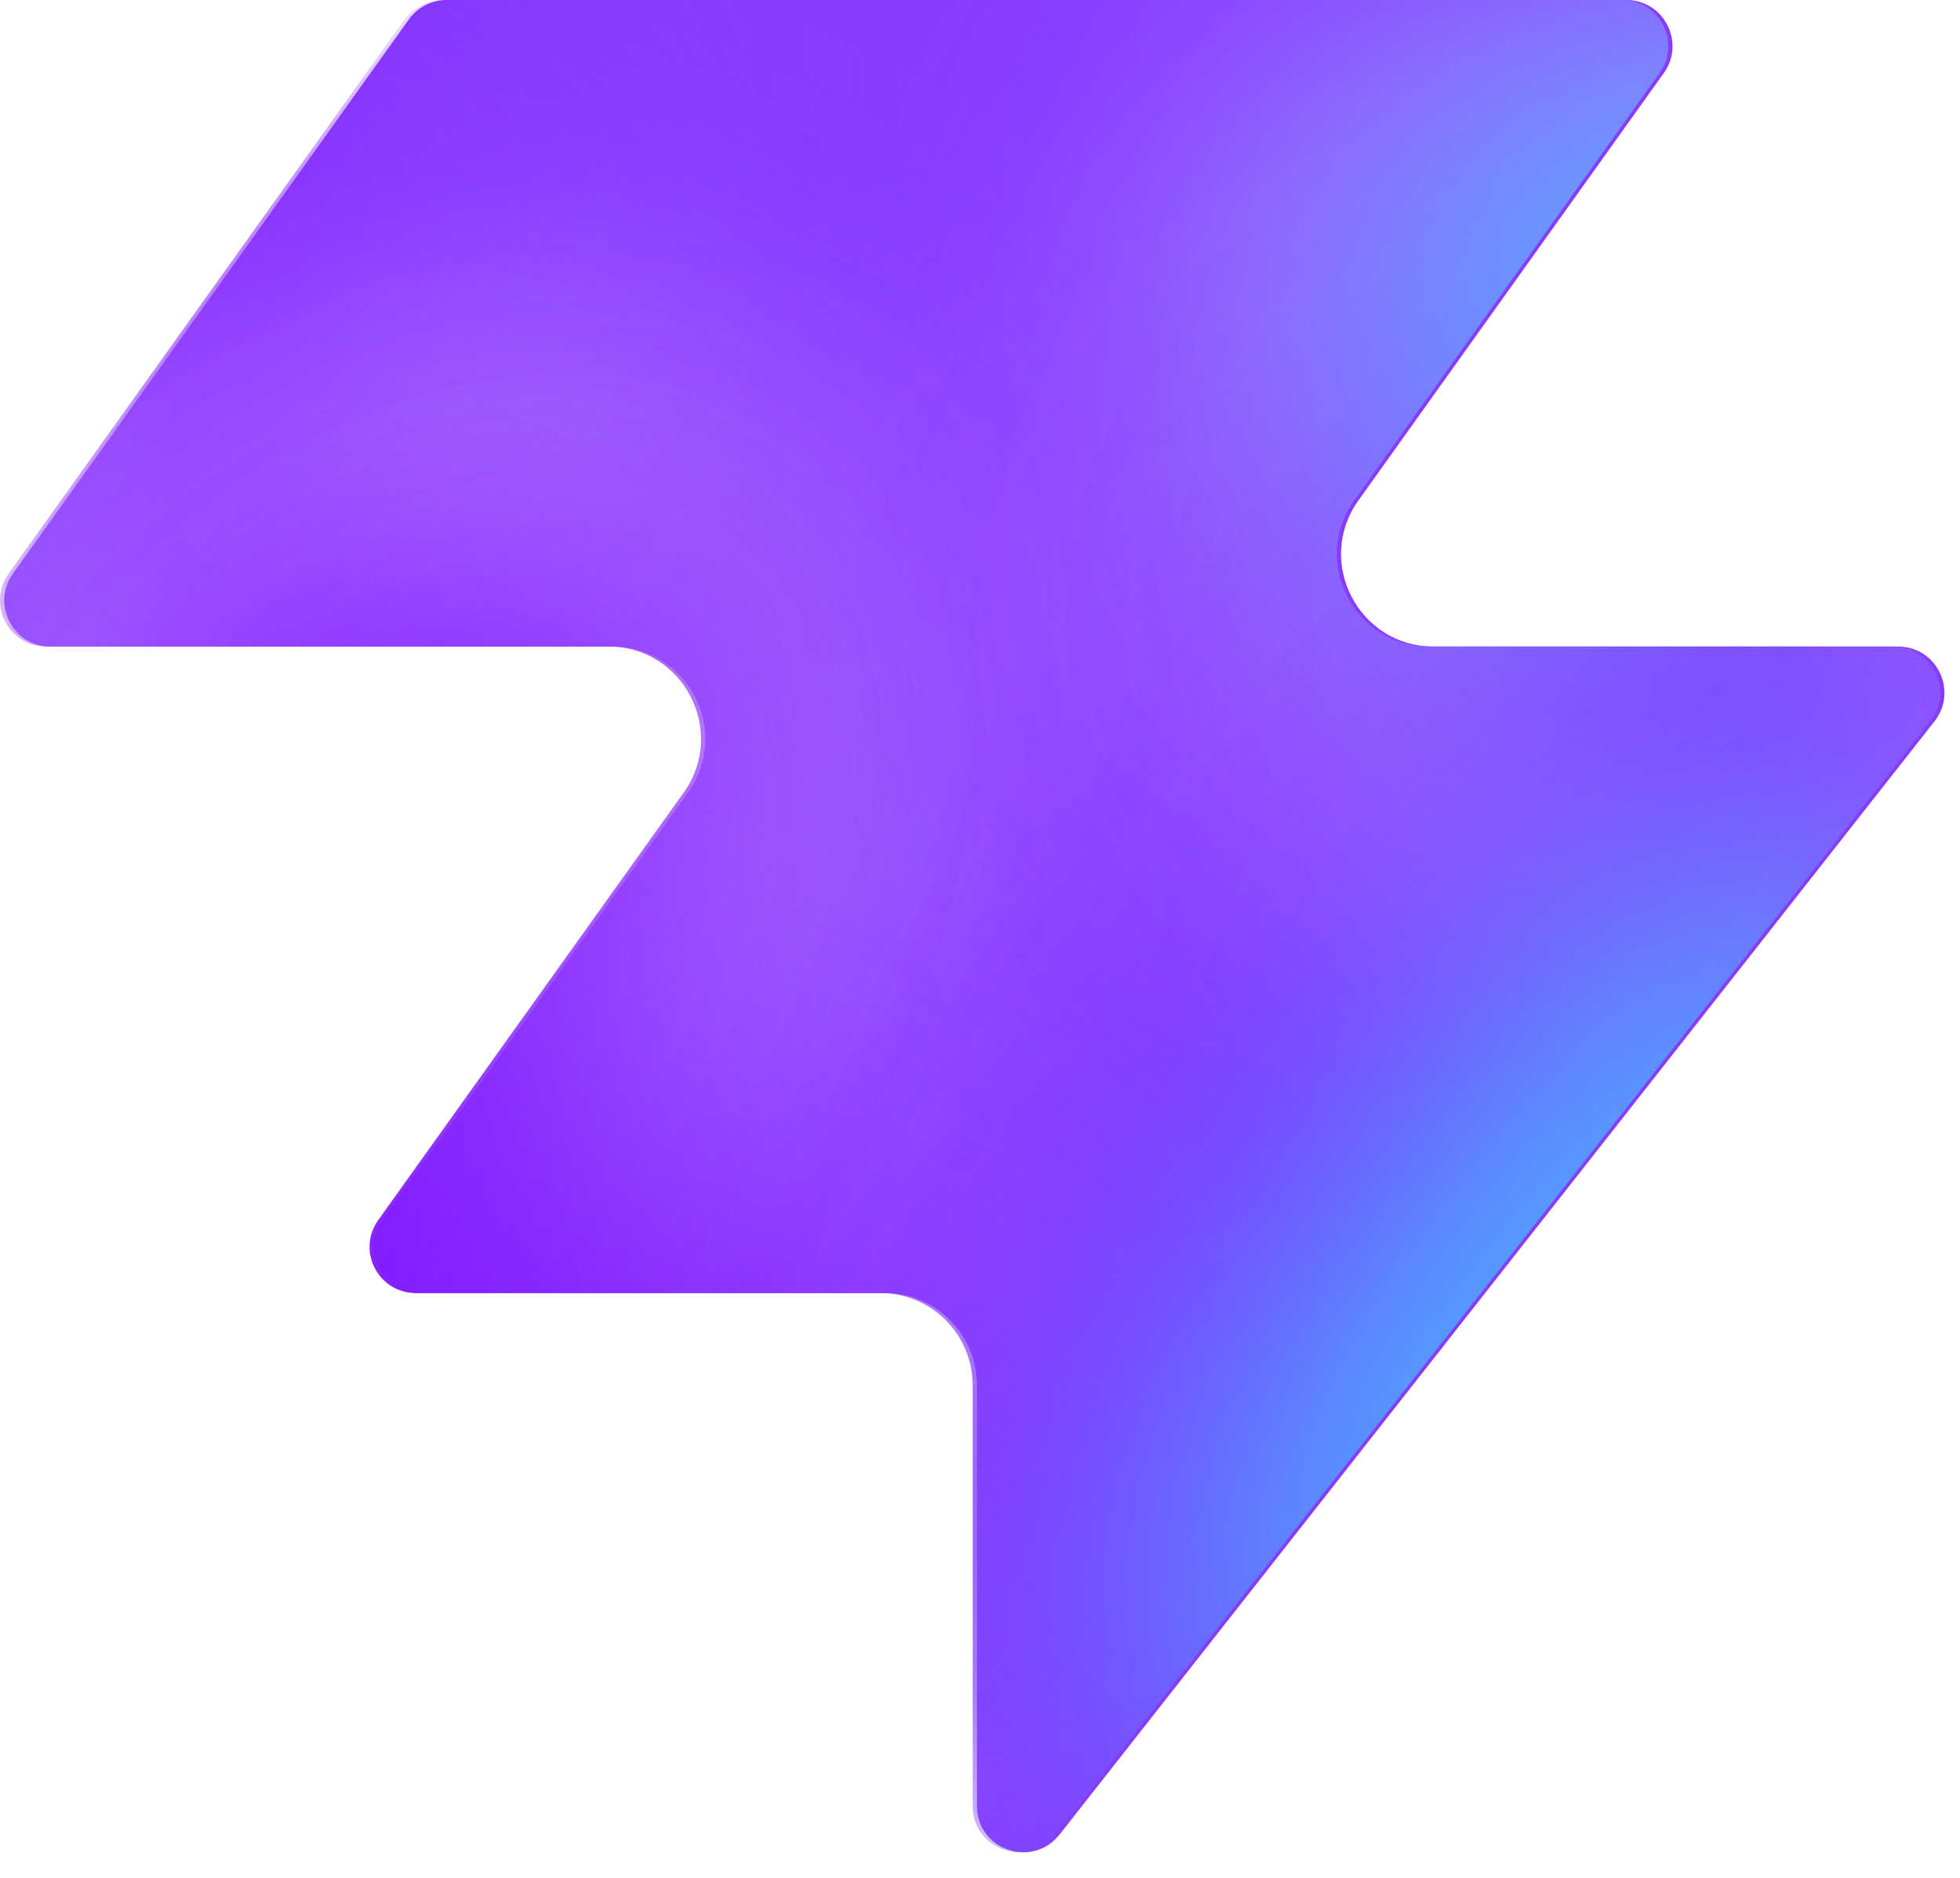
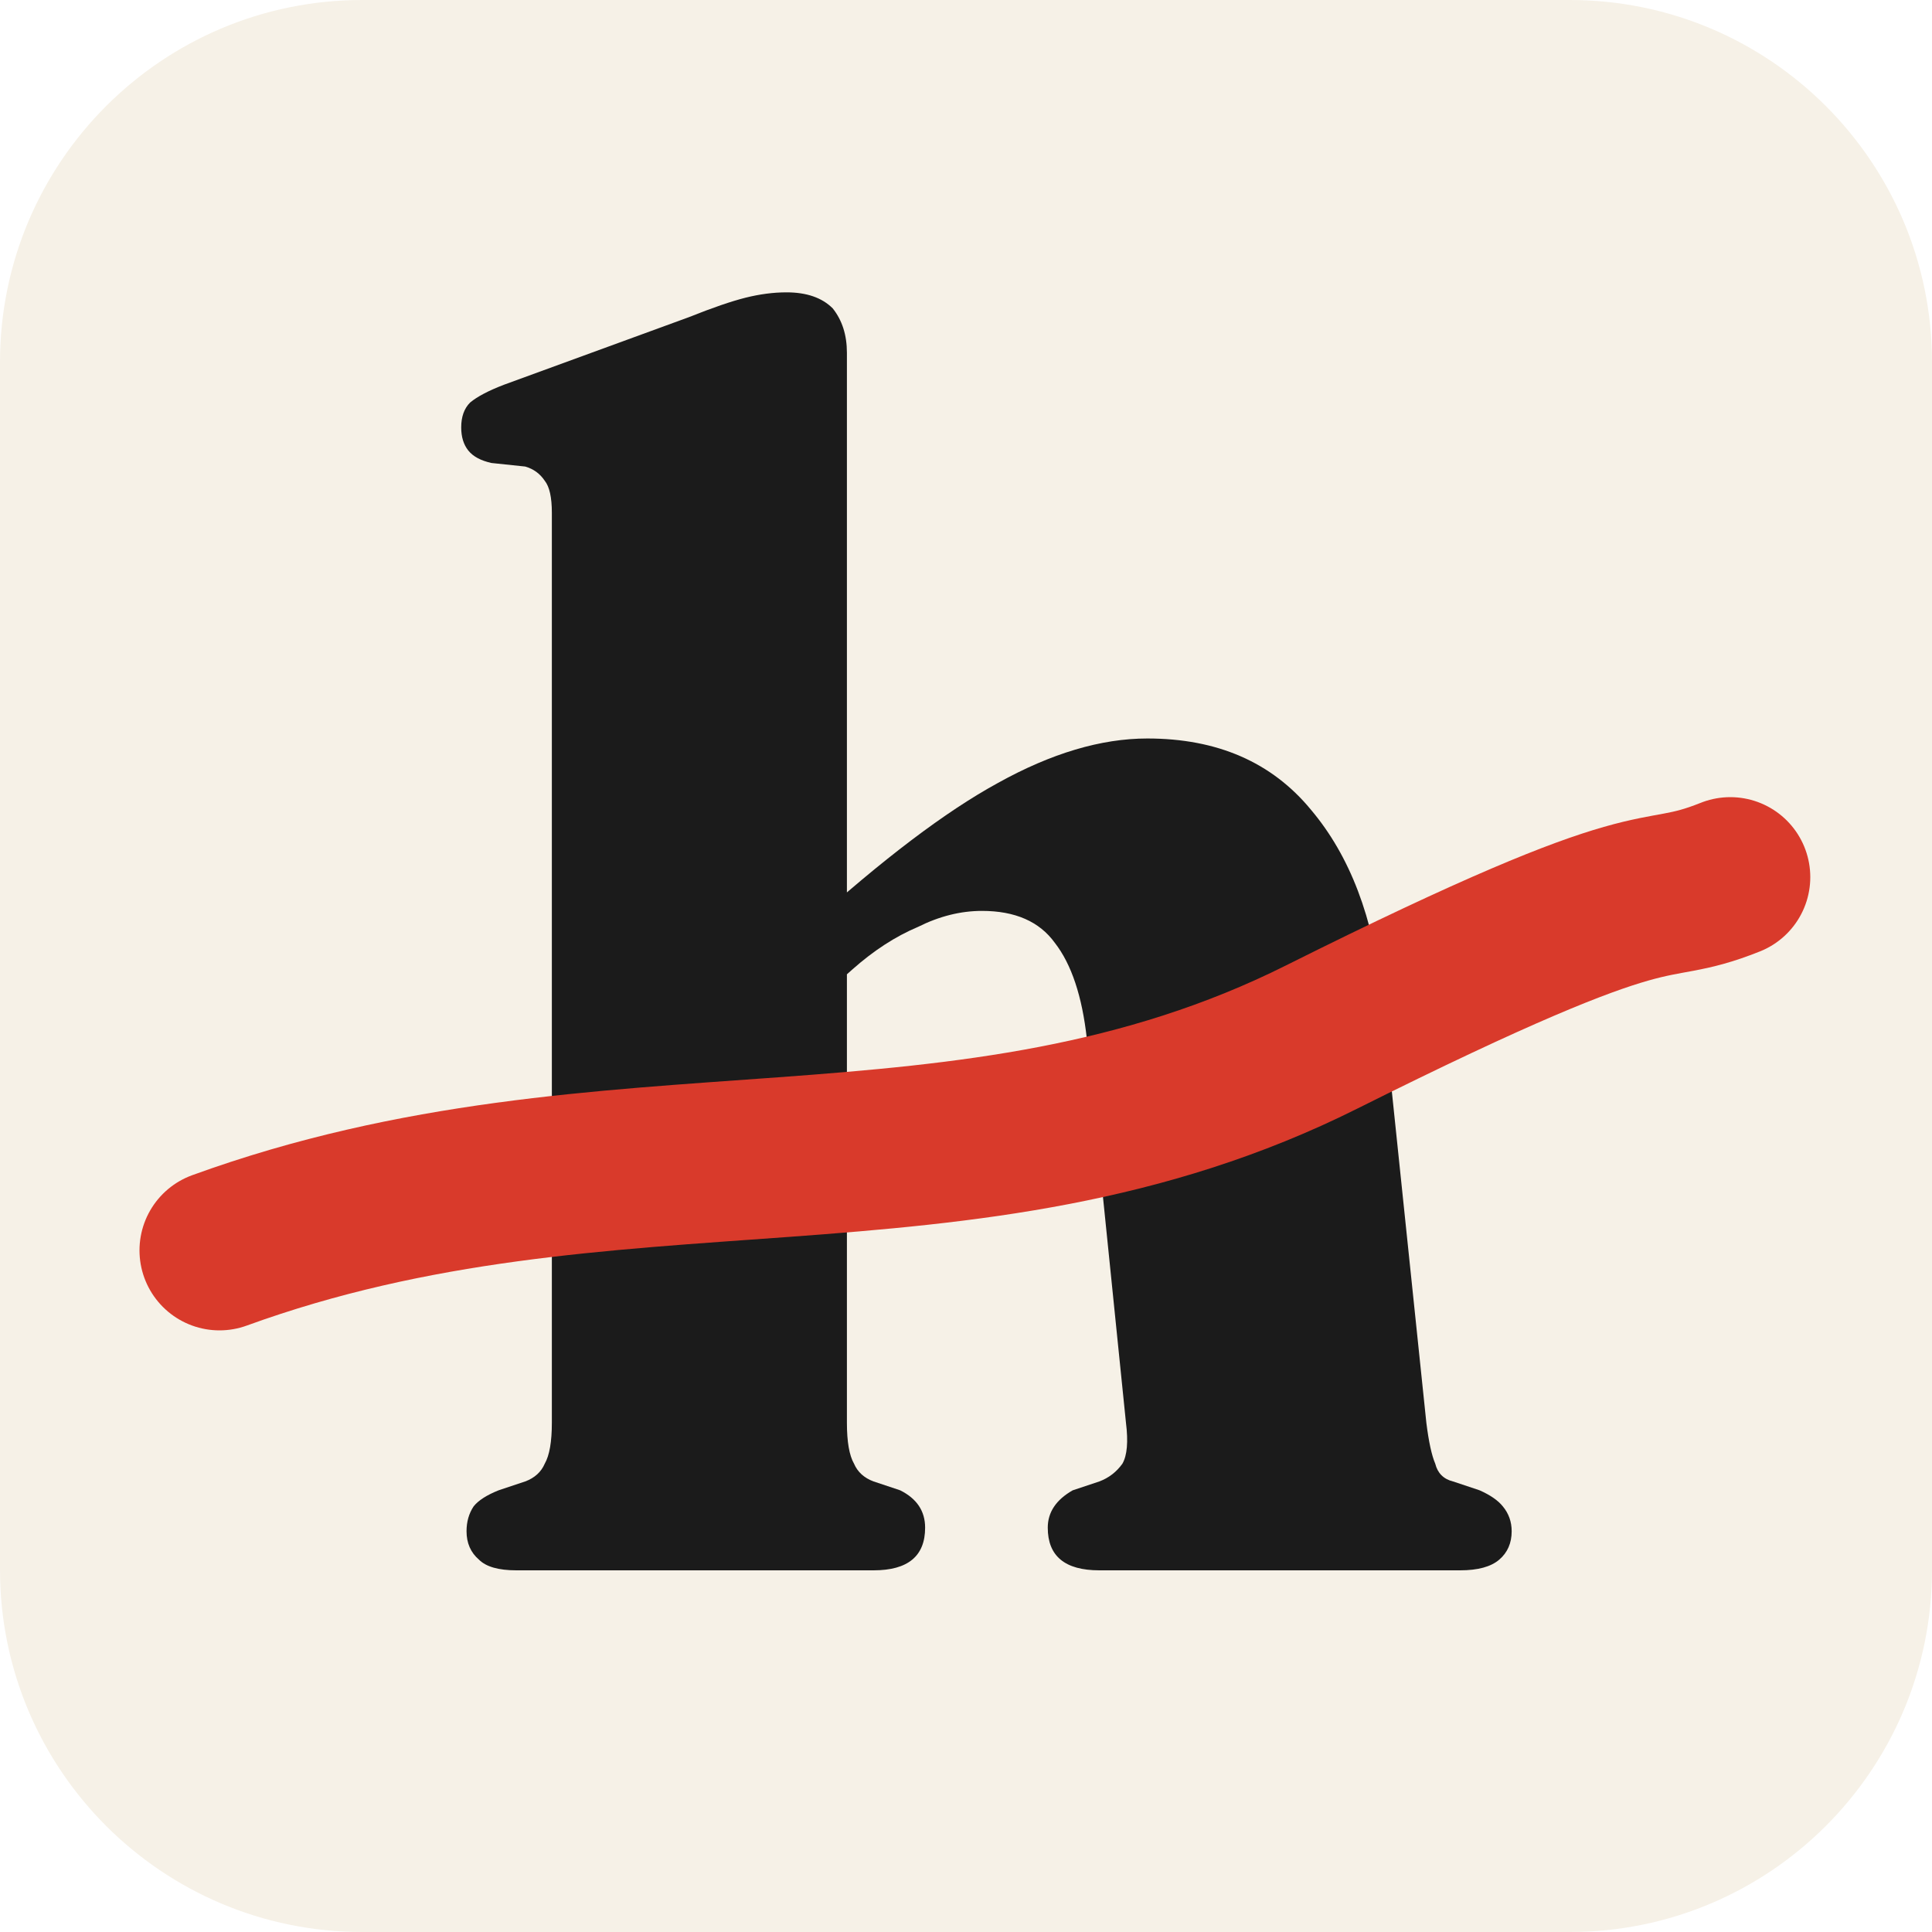
- <svg xmlns="http://www.w3.org/2000/svg" width="48" height="46" fill="none" viewBox="0 0 48 46">
-   <path fill="#863bff" d="M25.946 44.938c-.664.845-2.021.375-2.021-.698V33.937a2.26 2.26 0 0 0-2.262-2.262H10.287c-.92 0-1.456-1.04-.92-1.788l7.48-10.471c1.07-1.497 0-3.578-1.842-3.578H1.237c-.92 0-1.456-1.04-.92-1.788L10.013.474c.214-.297.556-.474.92-.474h28.894c.92 0 1.456 1.04.92 1.788l-7.48 10.471c-1.07 1.498 0 3.579 1.842 3.579h11.377c.943 0 1.473 1.088.89 1.83L25.947 44.94z" style="fill:#863bff;fill:color(display-p3 .525 .23 1);fill-opacity:1" />
-   <mask id="a" width="48" height="46" x="0" y="0" maskUnits="userSpaceOnUse" style="mask-type:alpha">
-     <path fill="#000" d="M25.842 44.938c-.664.844-2.021.375-2.021-.698V33.937a2.26 2.26 0 0 0-2.262-2.262H10.183c-.92 0-1.456-1.04-.92-1.788l7.48-10.471c1.07-1.498 0-3.579-1.842-3.579H1.133c-.92 0-1.456-1.04-.92-1.787L9.91.473c.214-.297.556-.474.92-.474h28.894c.92 0 1.456 1.04.92 1.788l-7.48 10.471c-1.07 1.498 0 3.578 1.842 3.578h11.377c.943 0 1.473 1.088.89 1.832L25.843 44.94z" style="fill:#000;fill-opacity:1" />
-   </mask>
-   <g mask="url(#a)">
-     <g filter="url(#b)">
-       <ellipse cx="5.508" cy="14.704" fill="#ede6ff" rx="5.508" ry="14.704" style="fill:#ede6ff;fill:color(display-p3 .927 .903 1);fill-opacity:1" transform="matrix(.00324 1 1 -.00324 -4.47 31.516)" />
-     </g>
-     <g filter="url(#c)">
-       <ellipse cx="10.399" cy="29.851" fill="#ede6ff" rx="10.399" ry="29.851" style="fill:#ede6ff;fill:color(display-p3 .927 .903 1);fill-opacity:1" transform="matrix(.00324 1 1 -.00324 -39.328 7.883)" />
-     </g>
-     <g filter="url(#d)">
-       <ellipse cx="5.508" cy="30.487" fill="#7e14ff" rx="5.508" ry="30.487" style="fill:#7e14ff;fill:color(display-p3 .492 .077 1);fill-opacity:1" transform="rotate(89.814 -25.913 -14.639)scale(1 -1)" />
-     </g>
-     <g filter="url(#e)">
-       <ellipse cx="5.508" cy="30.599" fill="#7e14ff" rx="5.508" ry="30.599" style="fill:#7e14ff;fill:color(display-p3 .492 .077 1);fill-opacity:1" transform="rotate(89.814 -32.644 -3.334)scale(1 -1)" />
-     </g>
-     <g filter="url(#f)">
-       <ellipse cx="5.508" cy="30.599" fill="#7e14ff" rx="5.508" ry="30.599" style="fill:#7e14ff;fill:color(display-p3 .492 .077 1);fill-opacity:1" transform="matrix(.00324 1 1 -.00324 -34.34 30.47)" />
-     </g>
-     <g filter="url(#g)">
-       <ellipse cx="14.072" cy="22.078" fill="#ede6ff" rx="14.072" ry="22.078" style="fill:#ede6ff;fill:color(display-p3 .927 .903 1);fill-opacity:1" transform="rotate(93.35 24.506 48.493)scale(-1 1)" />
-     </g>
-     <g filter="url(#h)">
-       <ellipse cx="3.47" cy="21.501" fill="#7e14ff" rx="3.47" ry="21.501" style="fill:#7e14ff;fill:color(display-p3 .492 .077 1);fill-opacity:1" transform="rotate(89.009 28.708 47.59)scale(-1 1)" />
-     </g>
-     <g filter="url(#i)">
-       <ellipse cx="3.47" cy="21.501" fill="#7e14ff" rx="3.47" ry="21.501" style="fill:#7e14ff;fill:color(display-p3 .492 .077 1);fill-opacity:1" transform="rotate(89.009 28.708 47.59)scale(-1 1)" />
-     </g>
-     <g filter="url(#j)">
-       <ellipse cx=".387" cy="8.972" fill="#7e14ff" rx="4.407" ry="29.108" style="fill:#7e14ff;fill:color(display-p3 .492 .077 1);fill-opacity:1" transform="rotate(39.51 .387 8.972)" />
-     </g>
-     <g filter="url(#k)">
-       <ellipse cx="47.523" cy="-6.092" fill="#7e14ff" rx="4.407" ry="29.108" style="fill:#7e14ff;fill:color(display-p3 .492 .077 1);fill-opacity:1" transform="rotate(37.892 47.523 -6.092)" />
-     </g>
-     <g filter="url(#l)">
-       <ellipse cx="41.412" cy="6.333" fill="#47bfff" rx="5.971" ry="9.665" style="fill:#47bfff;fill:color(display-p3 .28 .748 1);fill-opacity:1" transform="rotate(37.892 41.412 6.333)" />
-     </g>
-     <g filter="url(#m)">
-       <ellipse cx="-1.879" cy="38.332" fill="#7e14ff" rx="4.407" ry="29.108" style="fill:#7e14ff;fill:color(display-p3 .492 .077 1);fill-opacity:1" transform="rotate(37.892 -1.88 38.332)" />
-     </g>
-     <g filter="url(#n)">
-       <ellipse cx="-1.879" cy="38.332" fill="#7e14ff" rx="4.407" ry="29.108" style="fill:#7e14ff;fill:color(display-p3 .492 .077 1);fill-opacity:1" transform="rotate(37.892 -1.88 38.332)" />
-     </g>
-     <g filter="url(#o)">
-       <ellipse cx="35.651" cy="29.907" fill="#7e14ff" rx="4.407" ry="29.108" style="fill:#7e14ff;fill:color(display-p3 .492 .077 1);fill-opacity:1" transform="rotate(37.892 35.651 29.907)" />
-     </g>
-     <g filter="url(#p)">
-       <ellipse cx="38.418" cy="32.4" fill="#47bfff" rx="5.971" ry="15.297" style="fill:#47bfff;fill:color(display-p3 .28 .748 1);fill-opacity:1" transform="rotate(37.892 38.418 32.4)" />
-     </g>
+ <svg xmlns="http://www.w3.org/2000/svg" viewBox="0 0 100 100" role="img" aria-label="helaasvrij">
+   <rect width="100" height="100" rx="18.75" fill="#F6F1E7" />
+   <g transform="translate(50 50) scale(.92) translate(-50 -50)">
+     <path d="M43.3 15.5V75.7Q43.3 77.3 43.7 78Q44 78.7 44.8 79L46.3 79.5Q47.7 80.2 47.7 81.6Q47.7 84 44.8 84H24.7Q23.2 84 22.6 83.4Q21.9 82.8 21.9 81.8Q21.9 81 22.3 80.4Q22.7 79.9 23.7 79.5L25.2 79Q26 78.7 26.3 78Q26.7 77.3 26.7 75.7V24.5Q26.7 23.2 26.3 22.7Q25.9 22.1 25.2 21.9L23.3 21.7Q22.4 21.5 22 21Q21.6 20.5 21.6 19.7Q21.6 18.8 22.1 18.3Q22.7 17.8 24 17.3L34.4 13.5Q36.4 12.7 37.6 12.4Q38.8 12.1 39.9 12.1Q41.6 12.1 42.5 13Q43.3 14 43.3 15.5ZM41.8 51.8 39.4 49.3 41.1 47.8Q47.4 42.1 51.8 39.7Q56.3 37.2 60.2 37.2Q66.1 37.2 69.4 41.2Q72.7 45.1 73.4 51.7L75.9 75.7Q76.1 77.3 76.4 78Q76.6 78.8 77.4 79L78.9 79.5Q79.8 79.9 80.2 80.4Q80.7 81 80.7 81.8Q80.7 82.8 80 83.4Q79.3 84 77.8 84H57.5Q54.6 84 54.6 81.6Q54.6 80.3 56 79.5L57.5 79Q58.3 78.7 58.8 78Q59.2 77.3 59 75.7L56.8 54.1Q56.4 50.5 55 48.7Q53.7 46.9 50.9 46.9Q49.1 46.9 47.3 47.8Q45.4 48.6 43.6 50.2Z" fill="#1B1B1B" />
+     <path d="M8 66C30 58 50 64 70 54S88 47 93 45" fill="none" stroke="#D93A2B" stroke-width="9" stroke-linecap="round" stroke-linejoin="round" />
  </g>
-   <defs>
-     <filter id="b" width="60.045" height="41.654" x="-19.77" y="16.149" color-interpolation-filters="sRGB" filterUnits="userSpaceOnUse">
-       <feFlood flood-opacity="0" result="BackgroundImageFix" />
-       <feBlend in="SourceGraphic" in2="BackgroundImageFix" result="shape" />
-       <feGaussianBlur result="effect1_foregroundBlur_2002_17158" stdDeviation="7.659" />
-     </filter>
-     <filter id="c" width="90.34" height="51.437" x="-54.613" y="-7.533" color-interpolation-filters="sRGB" filterUnits="userSpaceOnUse">
-       <feFlood flood-opacity="0" result="BackgroundImageFix" />
-       <feBlend in="SourceGraphic" in2="BackgroundImageFix" result="shape" />
-       <feGaussianBlur result="effect1_foregroundBlur_2002_17158" stdDeviation="7.659" />
-     </filter>
-     <filter id="d" width="79.355" height="29.4" x="-49.64" y="2.03" color-interpolation-filters="sRGB" filterUnits="userSpaceOnUse">
-       <feFlood flood-opacity="0" result="BackgroundImageFix" />
-       <feBlend in="SourceGraphic" in2="BackgroundImageFix" result="shape" />
-       <feGaussianBlur result="effect1_foregroundBlur_2002_17158" stdDeviation="4.596" />
-     </filter>
-     <filter id="e" width="79.579" height="29.4" x="-45.045" y="20.029" color-interpolation-filters="sRGB" filterUnits="userSpaceOnUse">
-       <feFlood flood-opacity="0" result="BackgroundImageFix" />
-       <feBlend in="SourceGraphic" in2="BackgroundImageFix" result="shape" />
-       <feGaussianBlur result="effect1_foregroundBlur_2002_17158" stdDeviation="4.596" />
-     </filter>
-     <filter id="f" width="79.579" height="29.4" x="-43.513" y="21.178" color-interpolation-filters="sRGB" filterUnits="userSpaceOnUse">
-       <feFlood flood-opacity="0" result="BackgroundImageFix" />
-       <feBlend in="SourceGraphic" in2="BackgroundImageFix" result="shape" />
-       <feGaussianBlur result="effect1_foregroundBlur_2002_17158" stdDeviation="4.596" />
-     </filter>
-     <filter id="g" width="74.749" height="58.852" x="15.756" y="-17.901" color-interpolation-filters="sRGB" filterUnits="userSpaceOnUse">
-       <feFlood flood-opacity="0" result="BackgroundImageFix" />
-       <feBlend in="SourceGraphic" in2="BackgroundImageFix" result="shape" />
-       <feGaussianBlur result="effect1_foregroundBlur_2002_17158" stdDeviation="7.659" />
-     </filter>
-     <filter id="h" width="61.377" height="25.362" x="23.548" y="2.284" color-interpolation-filters="sRGB" filterUnits="userSpaceOnUse">
-       <feFlood flood-opacity="0" result="BackgroundImageFix" />
-       <feBlend in="SourceGraphic" in2="BackgroundImageFix" result="shape" />
-       <feGaussianBlur result="effect1_foregroundBlur_2002_17158" stdDeviation="4.596" />
-     </filter>
-     <filter id="i" width="61.377" height="25.362" x="23.548" y="2.284" color-interpolation-filters="sRGB" filterUnits="userSpaceOnUse">
-       <feFlood flood-opacity="0" result="BackgroundImageFix" />
-       <feBlend in="SourceGraphic" in2="BackgroundImageFix" result="shape" />
-       <feGaussianBlur result="effect1_foregroundBlur_2002_17158" stdDeviation="4.596" />
-     </filter>
-     <filter id="j" width="56.045" height="63.649" x="-27.636" y="-22.853" color-interpolation-filters="sRGB" filterUnits="userSpaceOnUse">
-       <feFlood flood-opacity="0" result="BackgroundImageFix" />
-       <feBlend in="SourceGraphic" in2="BackgroundImageFix" result="shape" />
-       <feGaussianBlur result="effect1_foregroundBlur_2002_17158" stdDeviation="4.596" />
-     </filter>
-     <filter id="k" width="54.814" height="64.646" x="20.116" y="-38.415" color-interpolation-filters="sRGB" filterUnits="userSpaceOnUse">
-       <feFlood flood-opacity="0" result="BackgroundImageFix" />
-       <feBlend in="SourceGraphic" in2="BackgroundImageFix" result="shape" />
-       <feGaussianBlur result="effect1_foregroundBlur_2002_17158" stdDeviation="4.596" />
-     </filter>
-     <filter id="l" width="33.541" height="35.313" x="24.641" y="-11.323" color-interpolation-filters="sRGB" filterUnits="userSpaceOnUse">
-       <feFlood flood-opacity="0" result="BackgroundImageFix" />
-       <feBlend in="SourceGraphic" in2="BackgroundImageFix" result="shape" />
-       <feGaussianBlur result="effect1_foregroundBlur_2002_17158" stdDeviation="4.596" />
-     </filter>
-     <filter id="m" width="54.814" height="64.646" x="-29.286" y="6.009" color-interpolation-filters="sRGB" filterUnits="userSpaceOnUse">
-       <feFlood flood-opacity="0" result="BackgroundImageFix" />
-       <feBlend in="SourceGraphic" in2="BackgroundImageFix" result="shape" />
-       <feGaussianBlur result="effect1_foregroundBlur_2002_17158" stdDeviation="4.596" />
-     </filter>
-     <filter id="n" width="54.814" height="64.646" x="-29.286" y="6.009" color-interpolation-filters="sRGB" filterUnits="userSpaceOnUse">
-       <feFlood flood-opacity="0" result="BackgroundImageFix" />
-       <feBlend in="SourceGraphic" in2="BackgroundImageFix" result="shape" />
-       <feGaussianBlur result="effect1_foregroundBlur_2002_17158" stdDeviation="4.596" />
-     </filter>
-     <filter id="o" width="54.814" height="64.646" x="8.244" y="-2.416" color-interpolation-filters="sRGB" filterUnits="userSpaceOnUse">
-       <feFlood flood-opacity="0" result="BackgroundImageFix" />
-       <feBlend in="SourceGraphic" in2="BackgroundImageFix" result="shape" />
-       <feGaussianBlur result="effect1_foregroundBlur_2002_17158" stdDeviation="4.596" />
-     </filter>
-     <filter id="p" width="39.409" height="43.623" x="18.713" y="10.588" color-interpolation-filters="sRGB" filterUnits="userSpaceOnUse">
-       <feFlood flood-opacity="0" result="BackgroundImageFix" />
-       <feBlend in="SourceGraphic" in2="BackgroundImageFix" result="shape" />
-       <feGaussianBlur result="effect1_foregroundBlur_2002_17158" stdDeviation="4.596" />
-     </filter>
-   </defs>
</svg>
